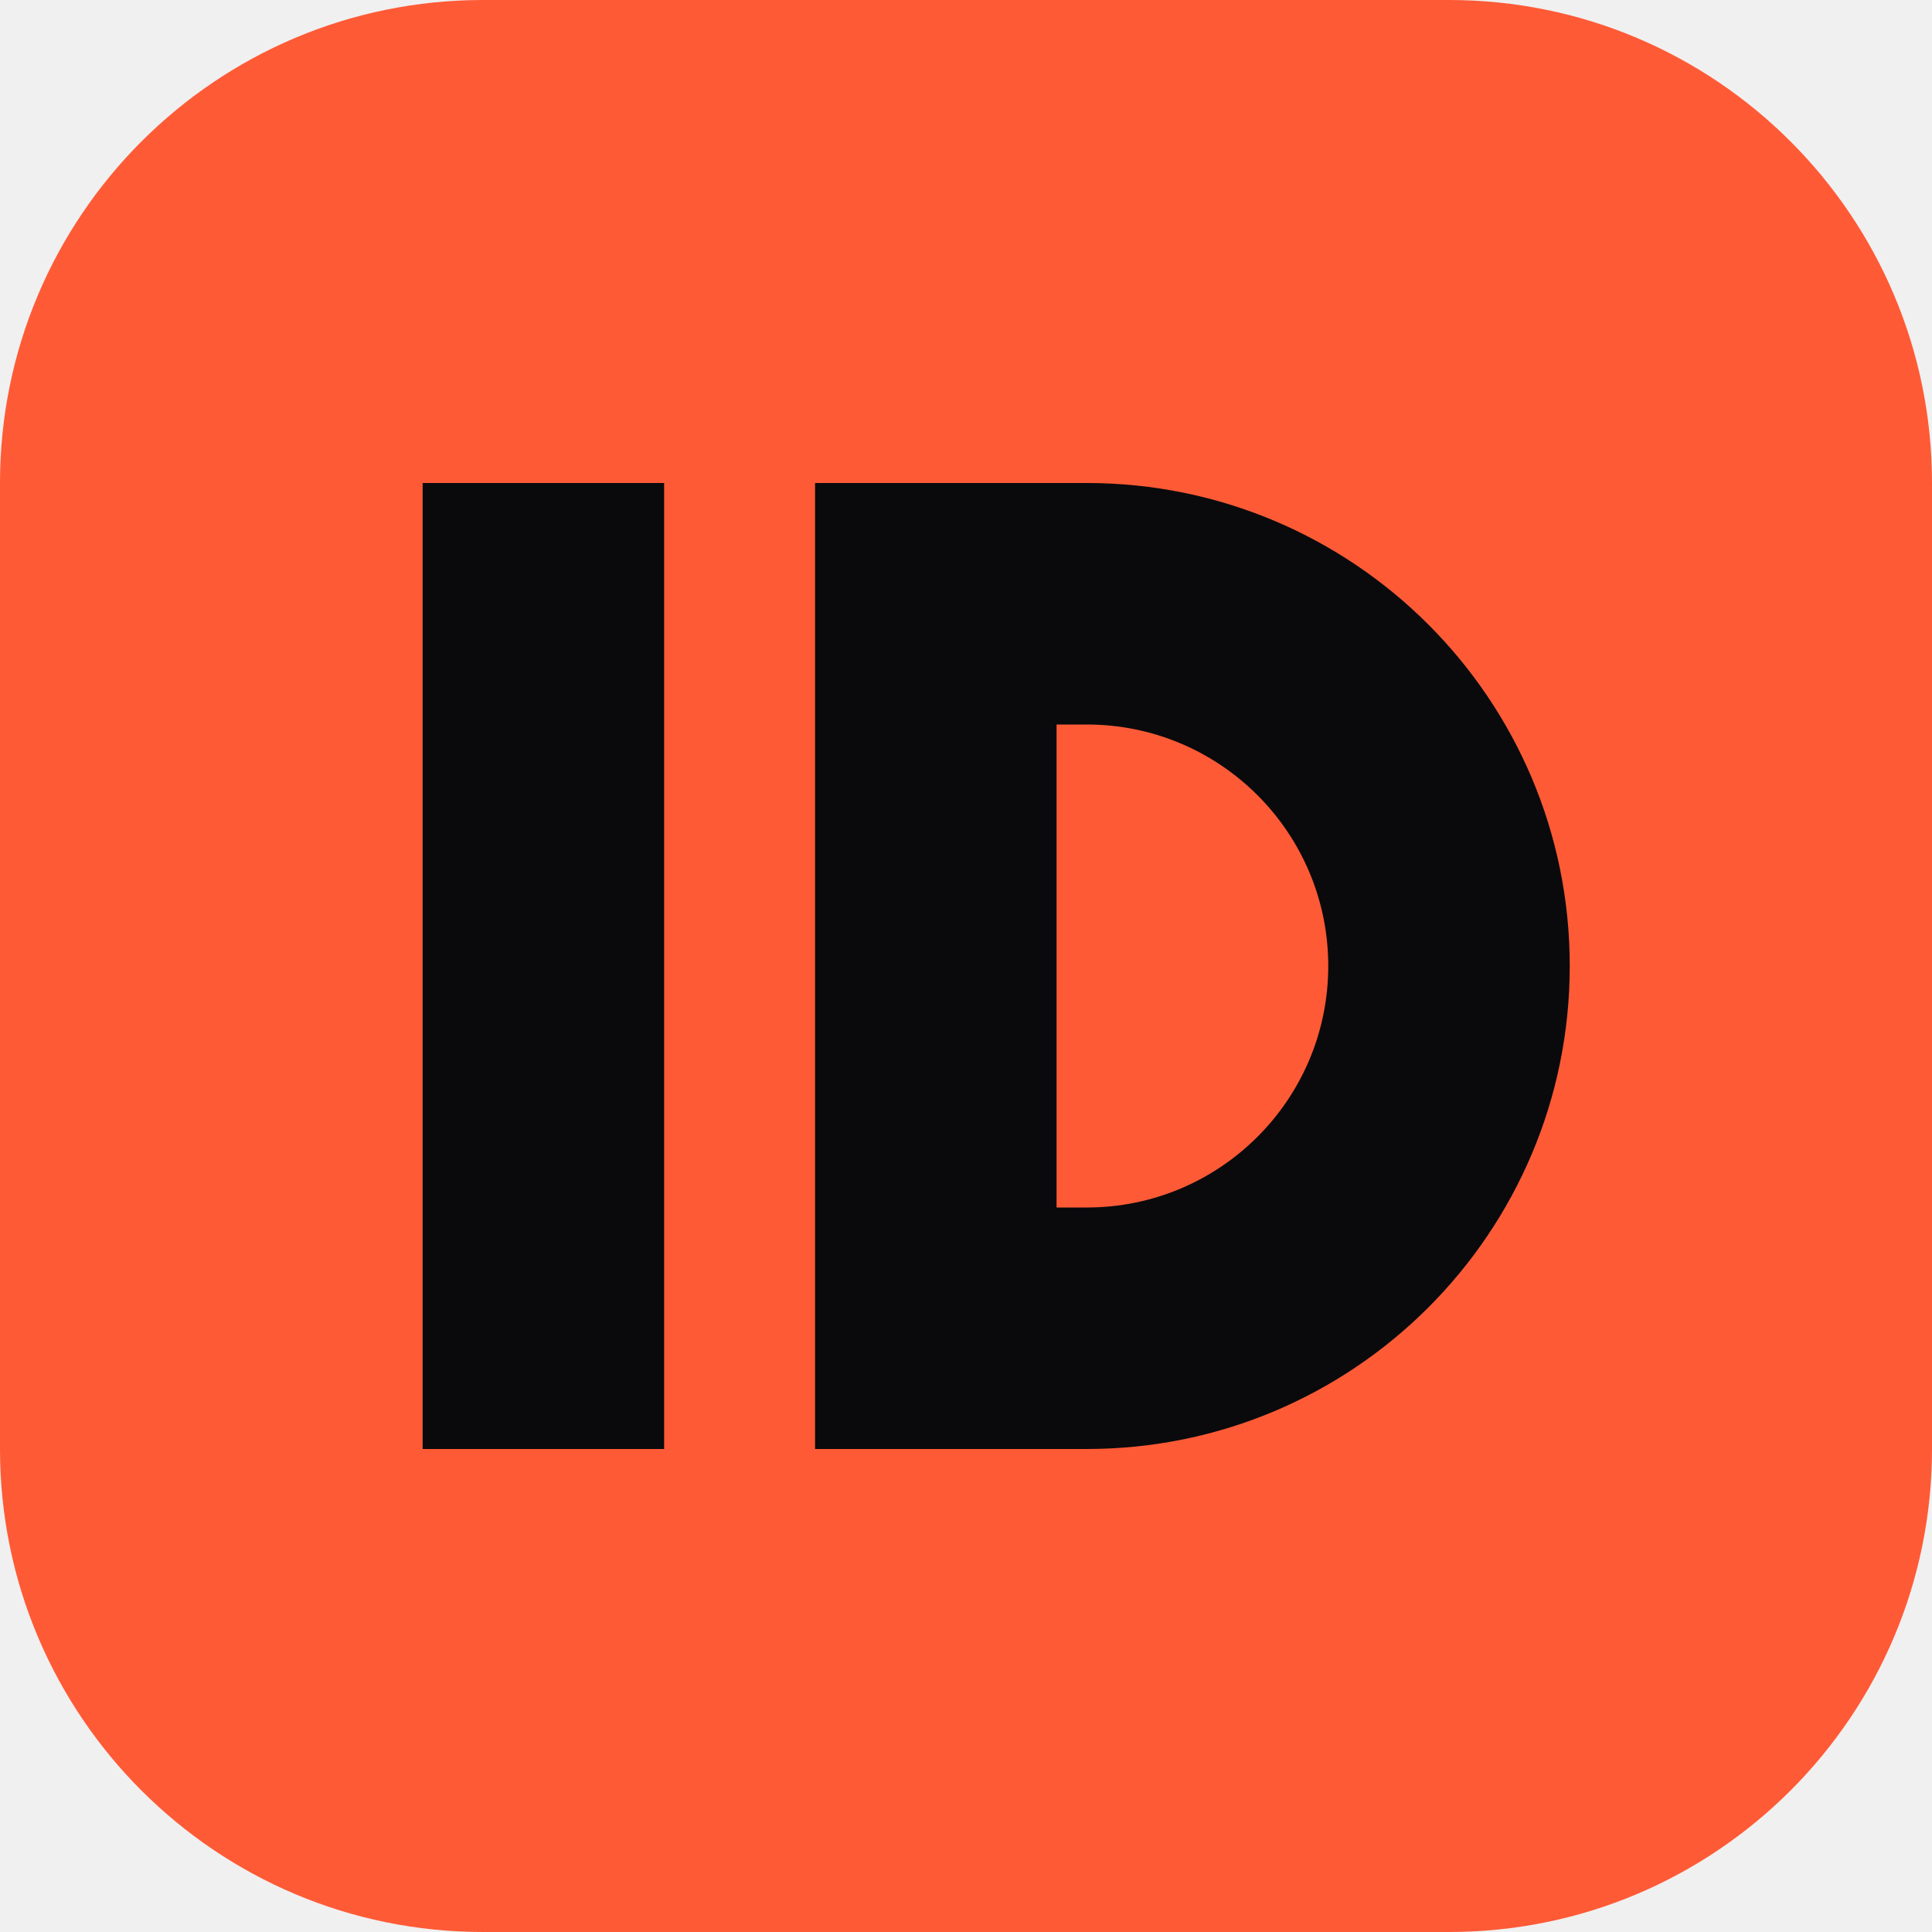
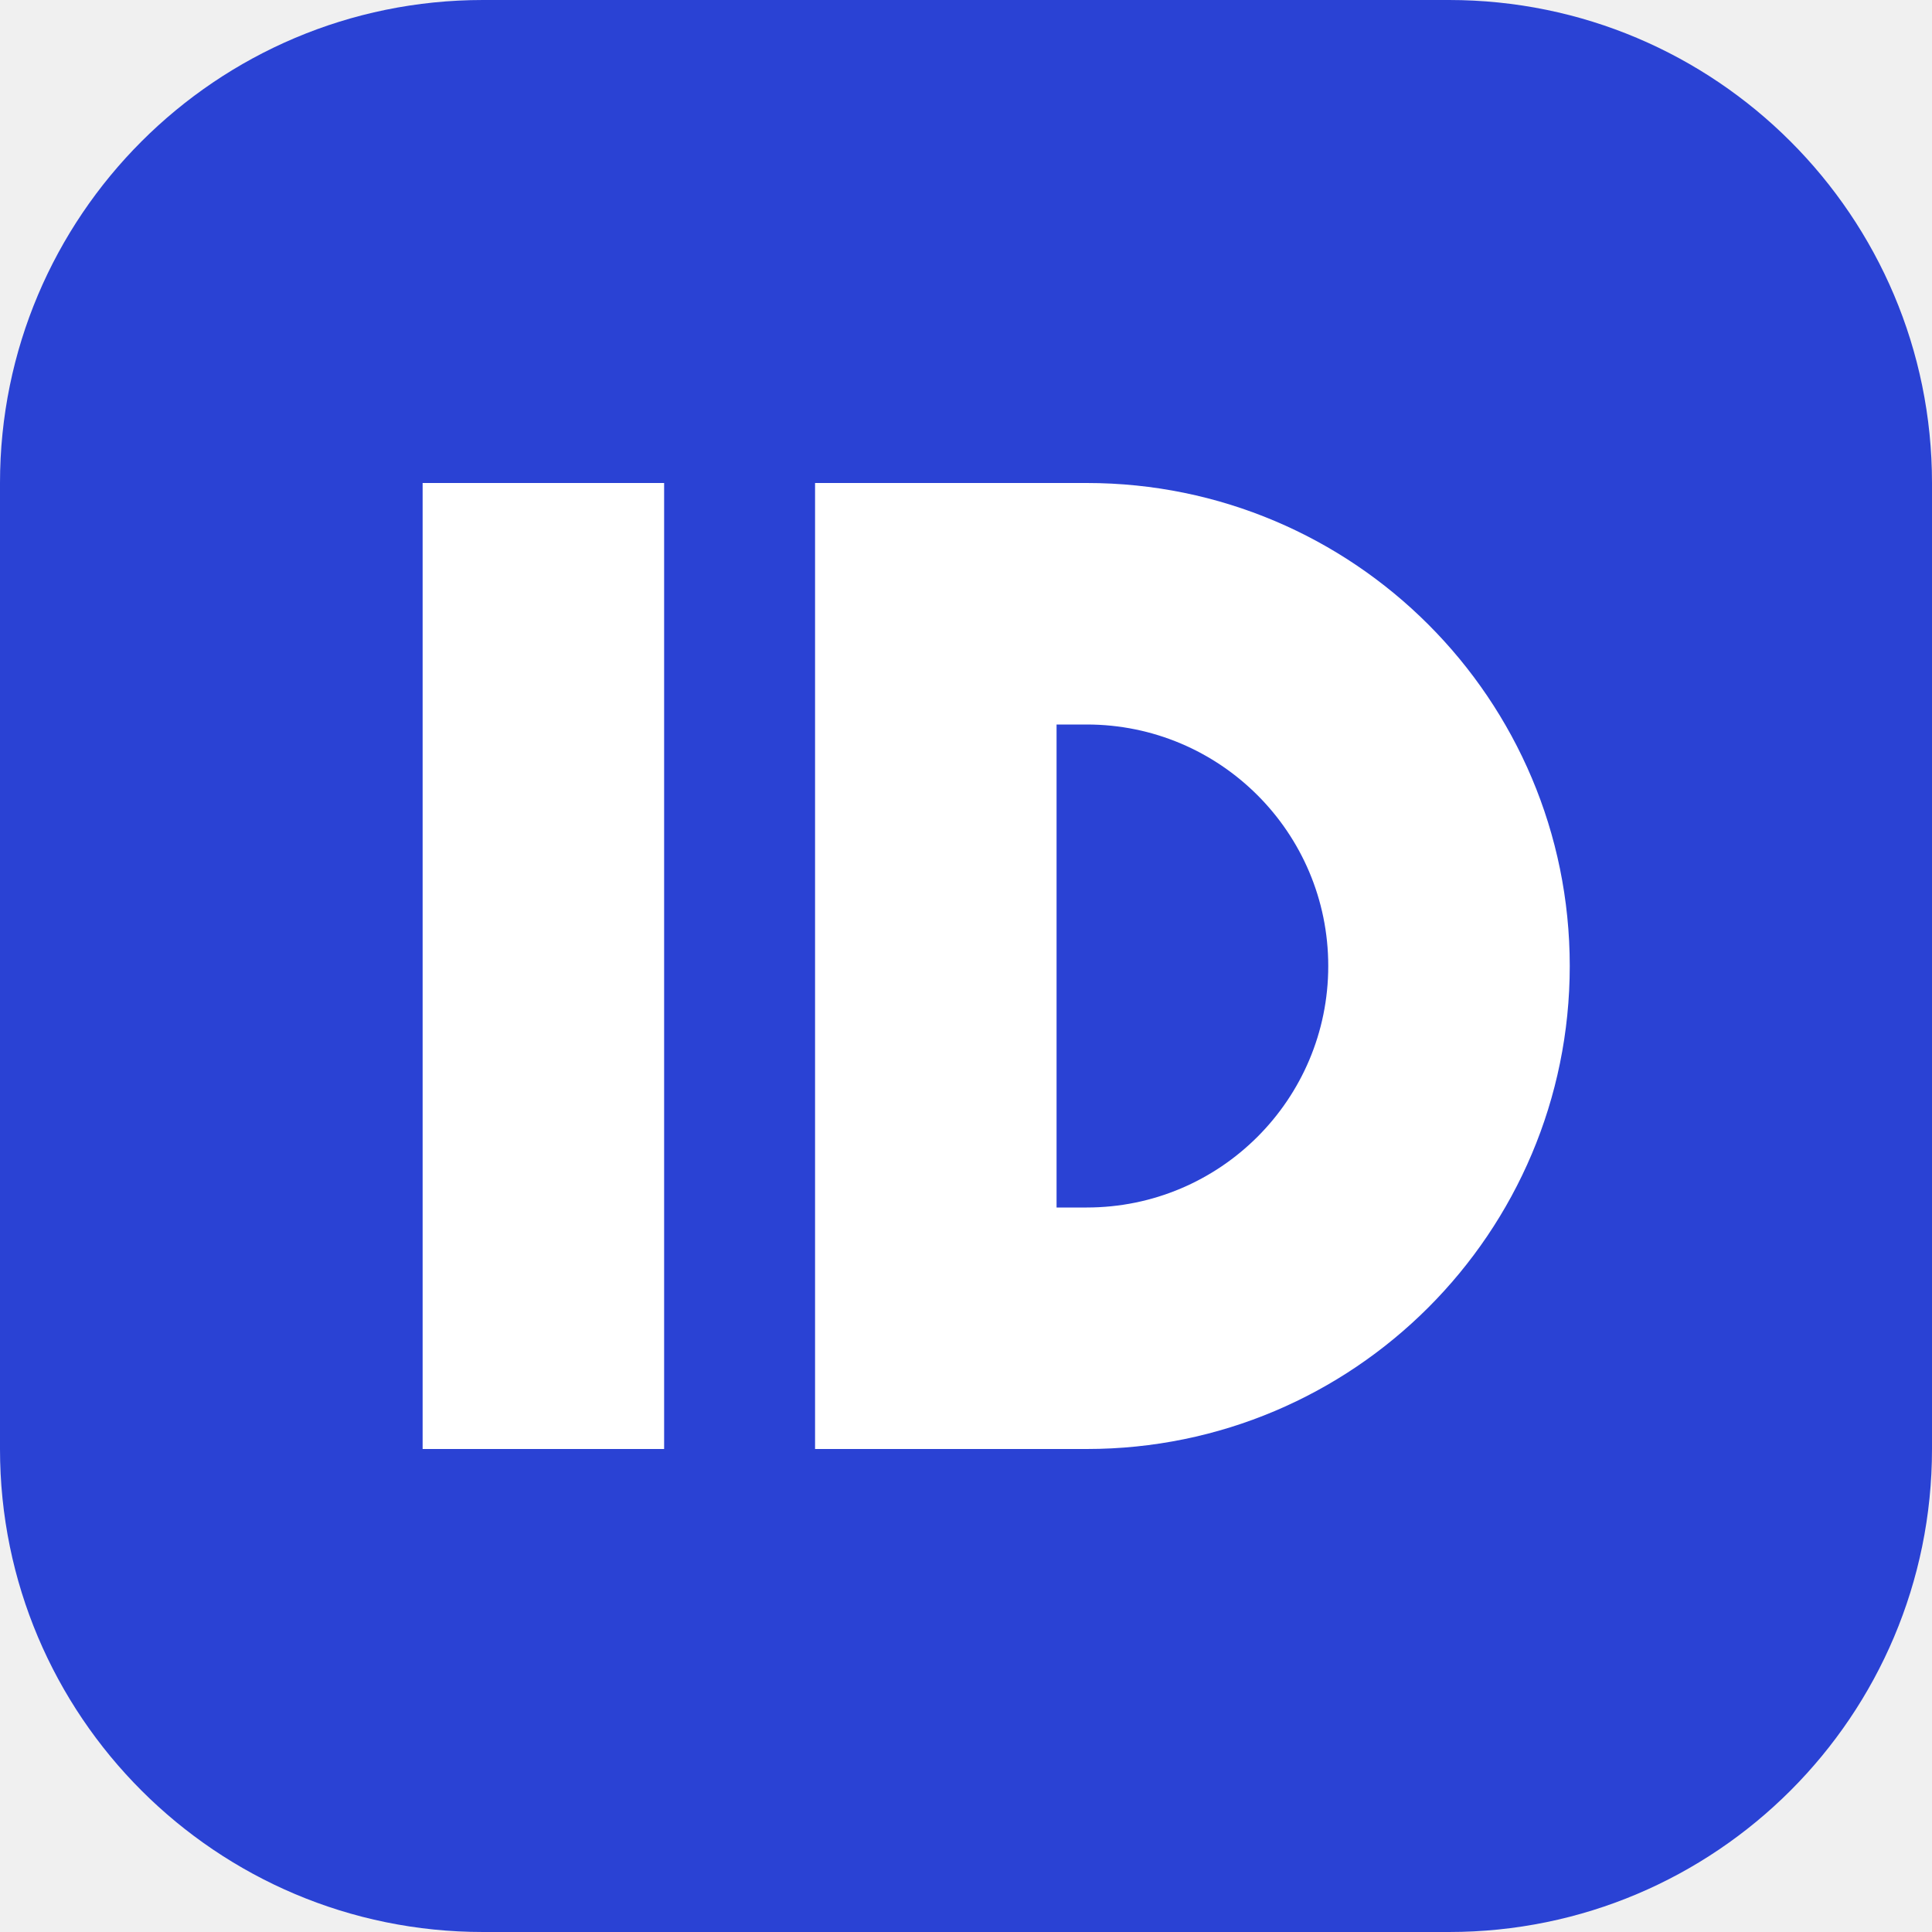
<svg xmlns="http://www.w3.org/2000/svg" viewBox="0 0 32 32">
-   <rect width="32" height="32" rx="8" fill="#ff5a36" />
-   <path fill="#0a0a0c" fill-rule="evenodd" d="M7 8h4v16H7zM13.5 8h4.5a8 8 0 0 1 0 16h-4.5zm4 4v8h.5a4 4 0 0 0 0-8z" />
+   <rect width="32" height="32" rx="8" fill="#2a42d4" />
+   <path fill="#fff" fill-rule="evenodd" d="M7 8h4v16H7zM13.5 8h4.5a8 8 0 0 1 0 16h-4.5zm4 4v8h.5a4 4 0 0 0 0-8z" />
</svg>
